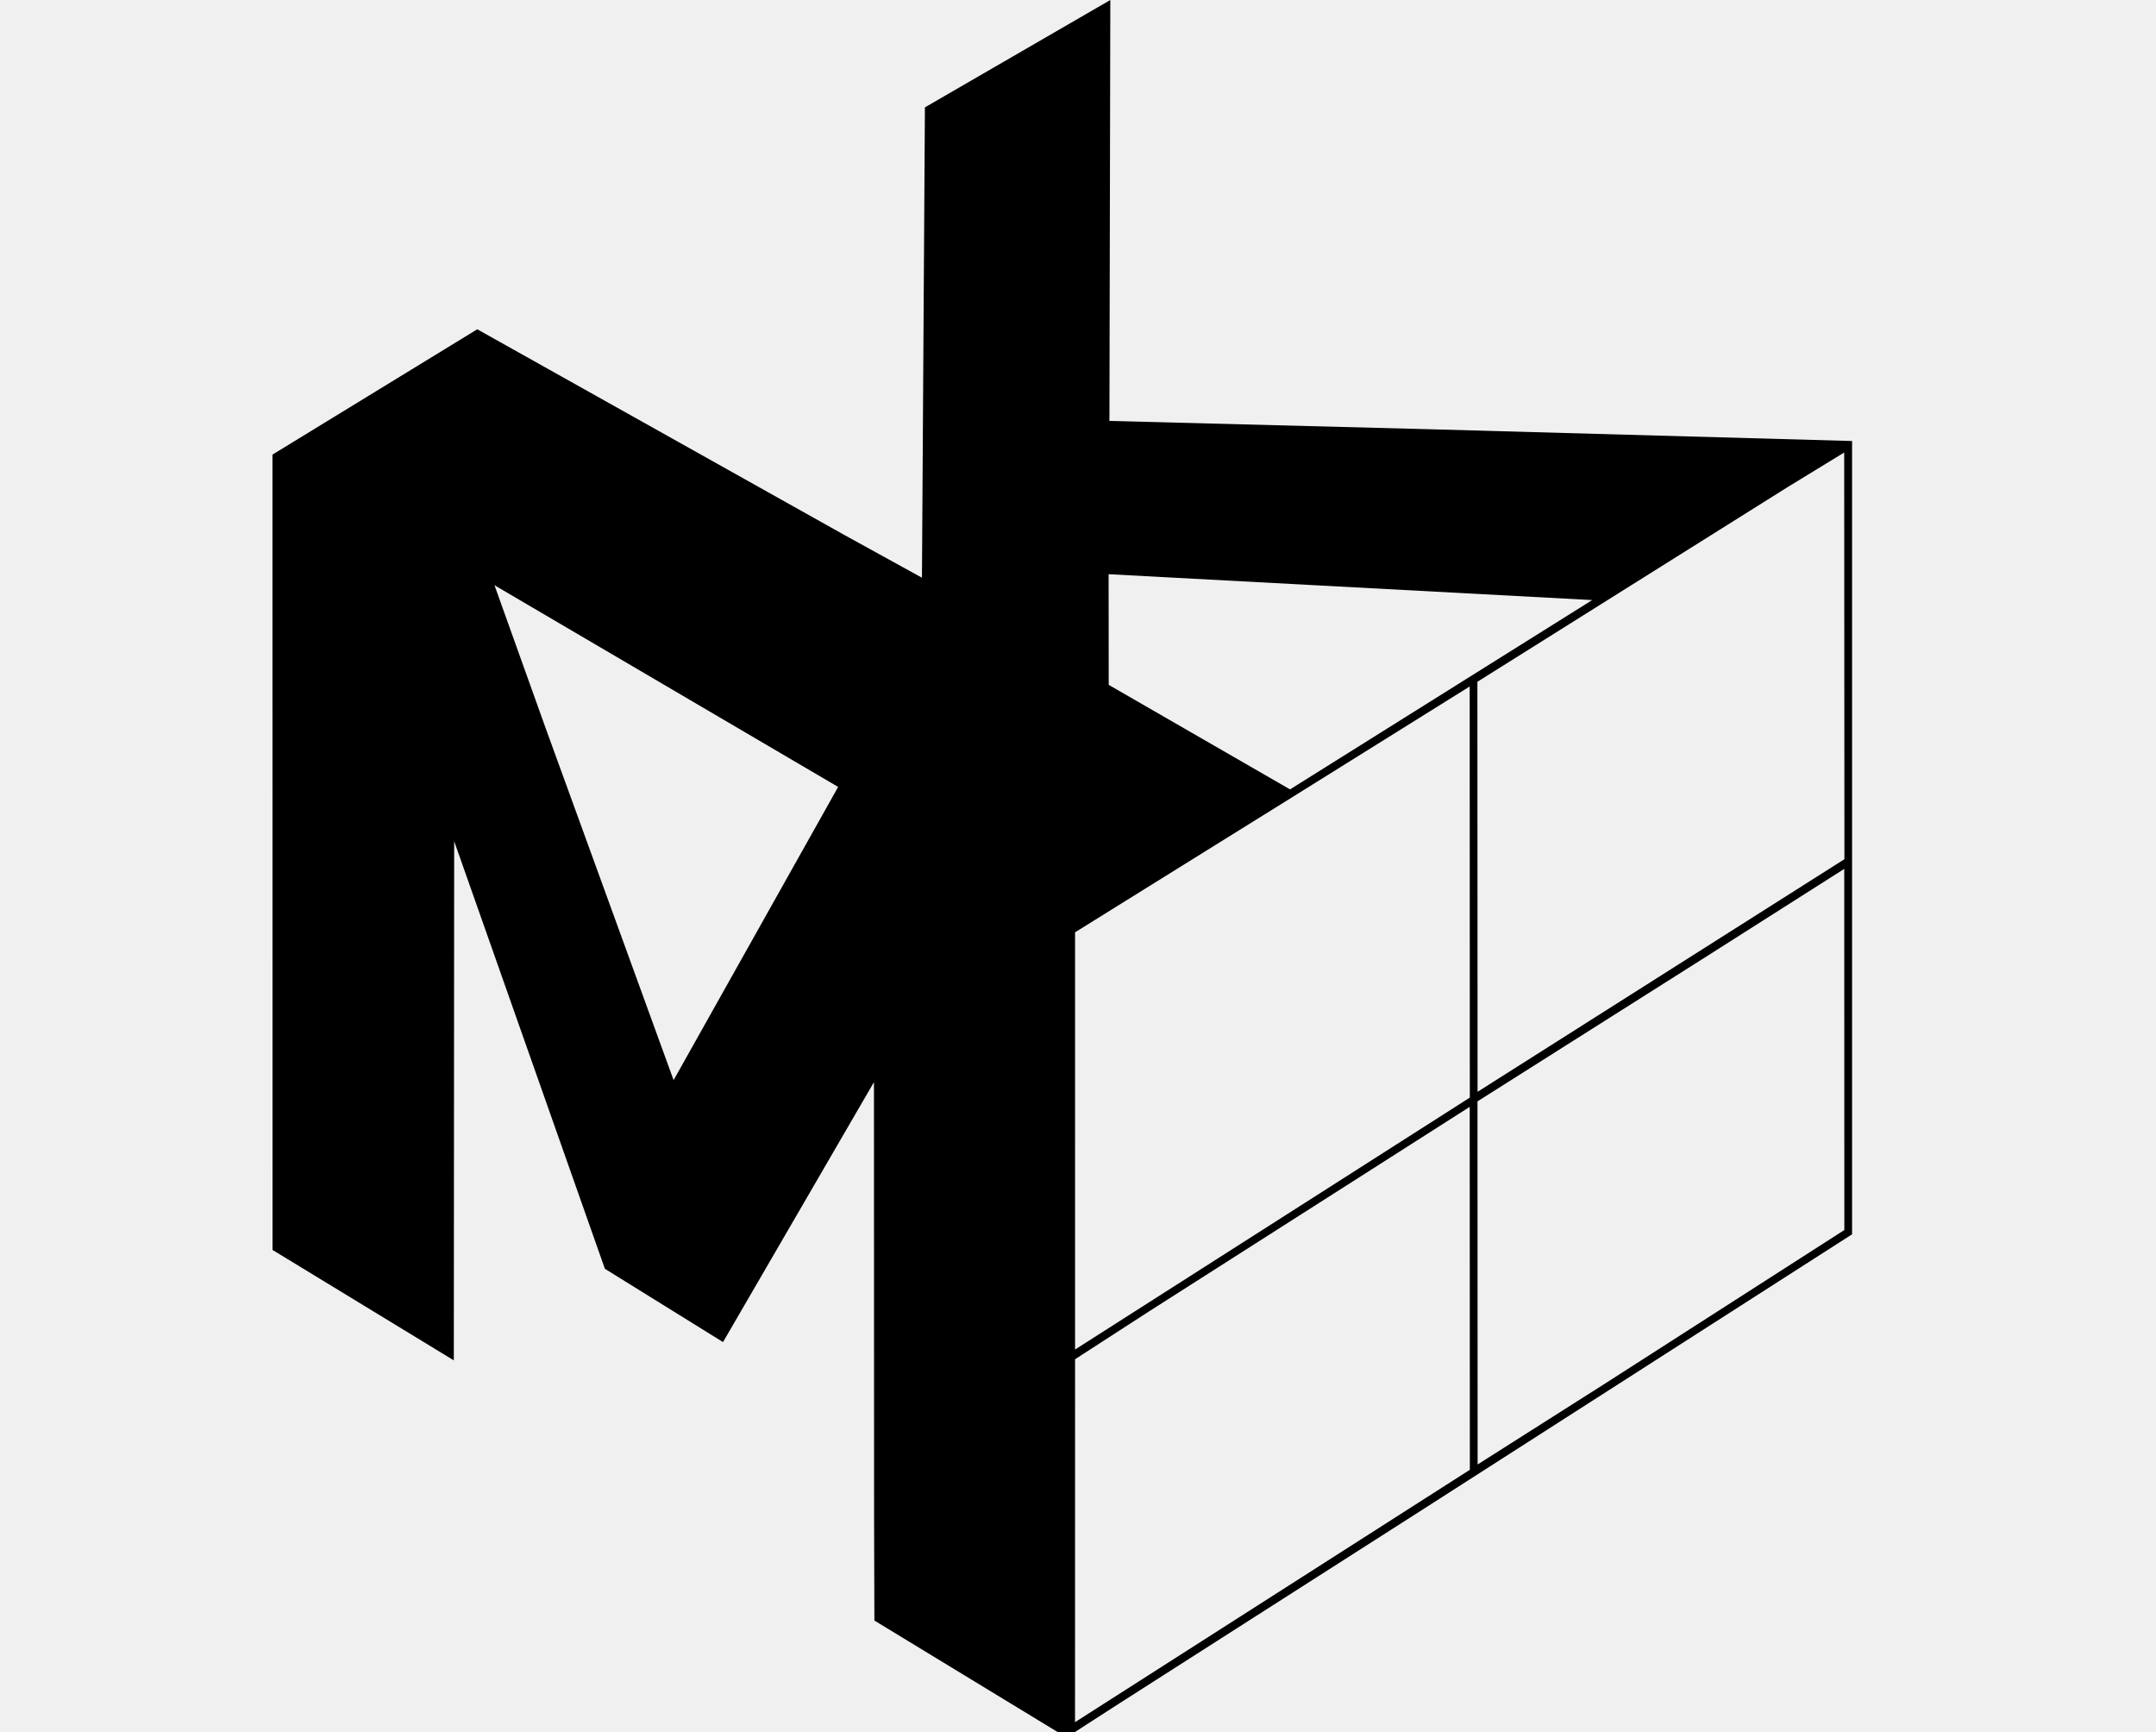
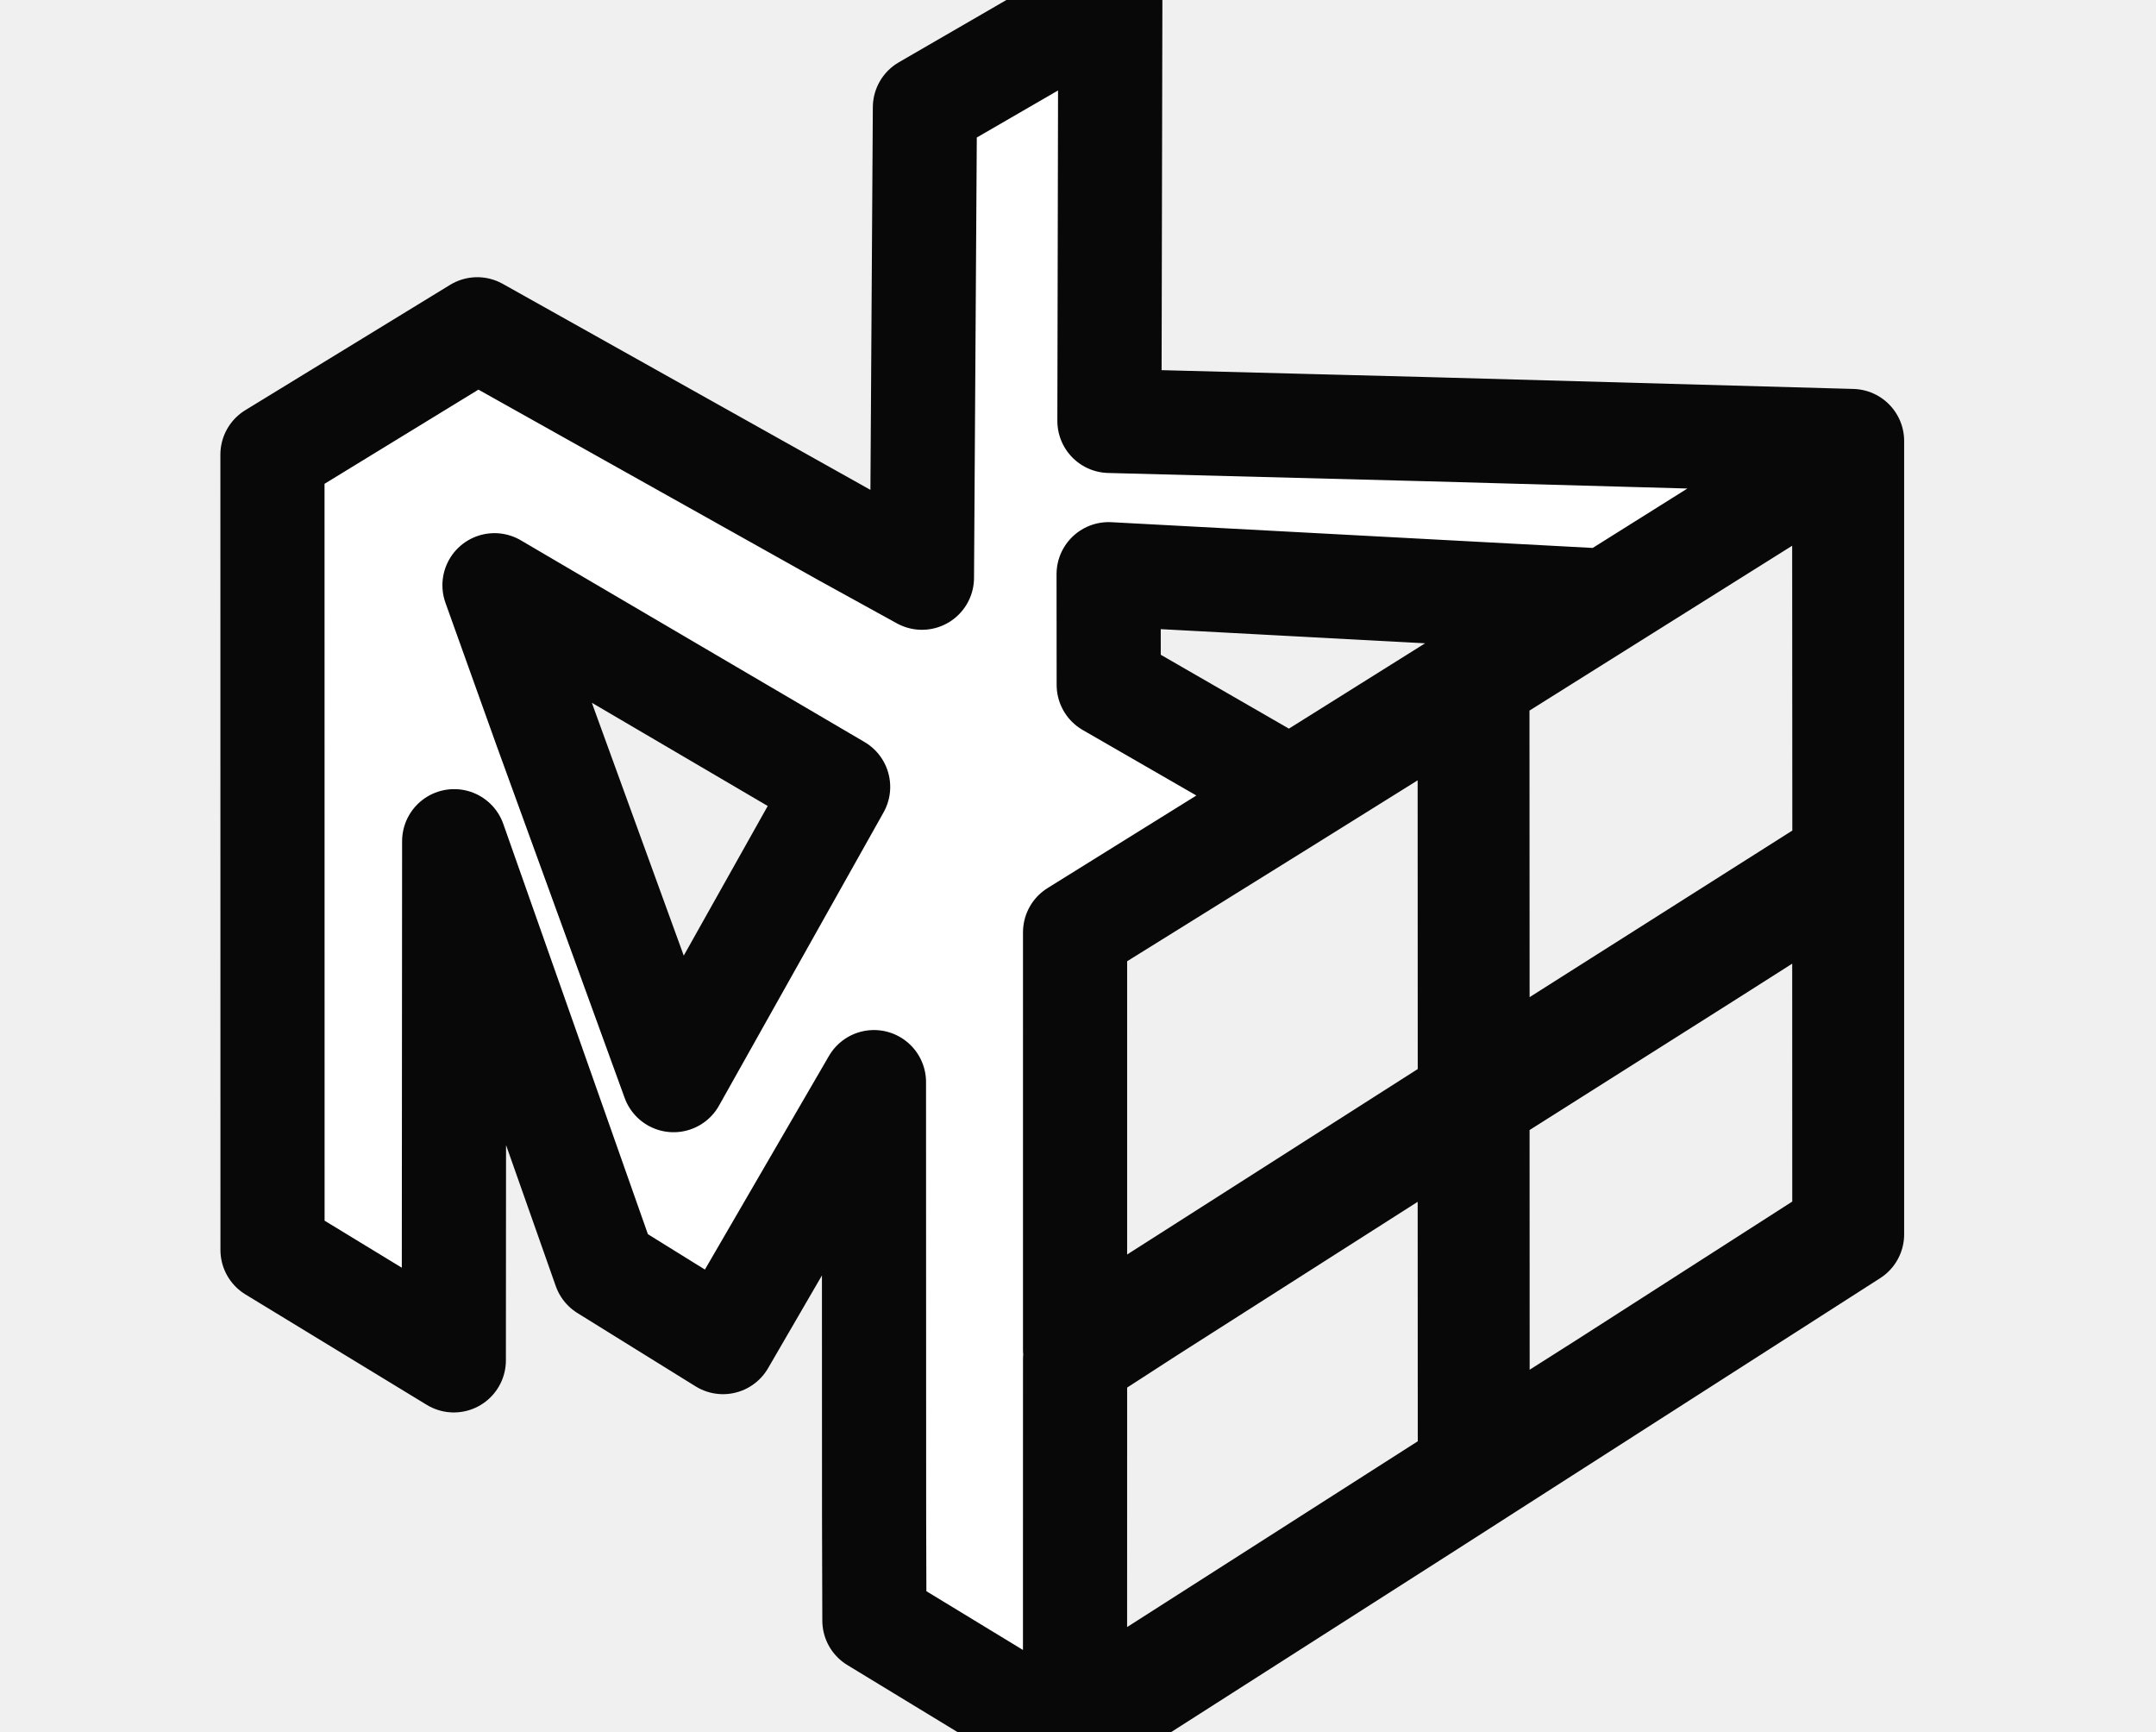
<svg xmlns="http://www.w3.org/2000/svg" id="Layer_1" data-name="Layer 1" viewBox="0 0 331.221 266">
  <defs>
    <style>
      .logo-path {
-         fill: #000000; /* Negro por defecto (para pestañas en modo claro) */
-       }
-       @media (prefers-color-scheme: dark) {
-         .logo-path {
-           fill: #ffffff; /* Blanco en modo oscuro */
-         }
+         fill: #ffffff;
+         stroke: #080808;
+         stroke-width: 16px;
+         stroke-linejoin: round;
+         stroke-linecap: round;
      }
    </style>
  </defs>
  <path class="logo-path" d="M134.265,166.215l-23.19,39.93-18.149-11.259-23.152-65.675-.055,79.742-27.852-16.962-.01-122.162,31.466-19.251,56.44,31.619,11.874,6.539.455-72.243L170.575,0l-.137,64.652,48.96,1.273,65.132,1.814 0,121.851-66.094,42.357-46.469,29.692-8.118,5.233-29.518-17.957-.047-15.777-.02-66.923ZM226.996,167.704l56.357-35.729-.035-62.467-8.612,5.263-47.738,29.951.028,62.981ZM198.184,121.251l46.423-29.08-74.293-3.973.015,16.998,27.855,16.055ZM109.069,155.957l19.692-35.085-52.795-30.979,7.862,21.954,19.656,54.063,5.586-9.954ZM165.159,207.288l60.646-38.695-.02-63.151-28.196,17.591-32.429,20.17-.001,64.085ZM246.573,212.521l36.769-23.588-.015-55.472-21.542,13.692-34.802,22.018.021,55.772,19.57-12.423ZM165.153,264.526l60.657-38.765-.022-55.748-49.322,31.454-11.305,7.312-.008,55.747Z" />
</svg>
